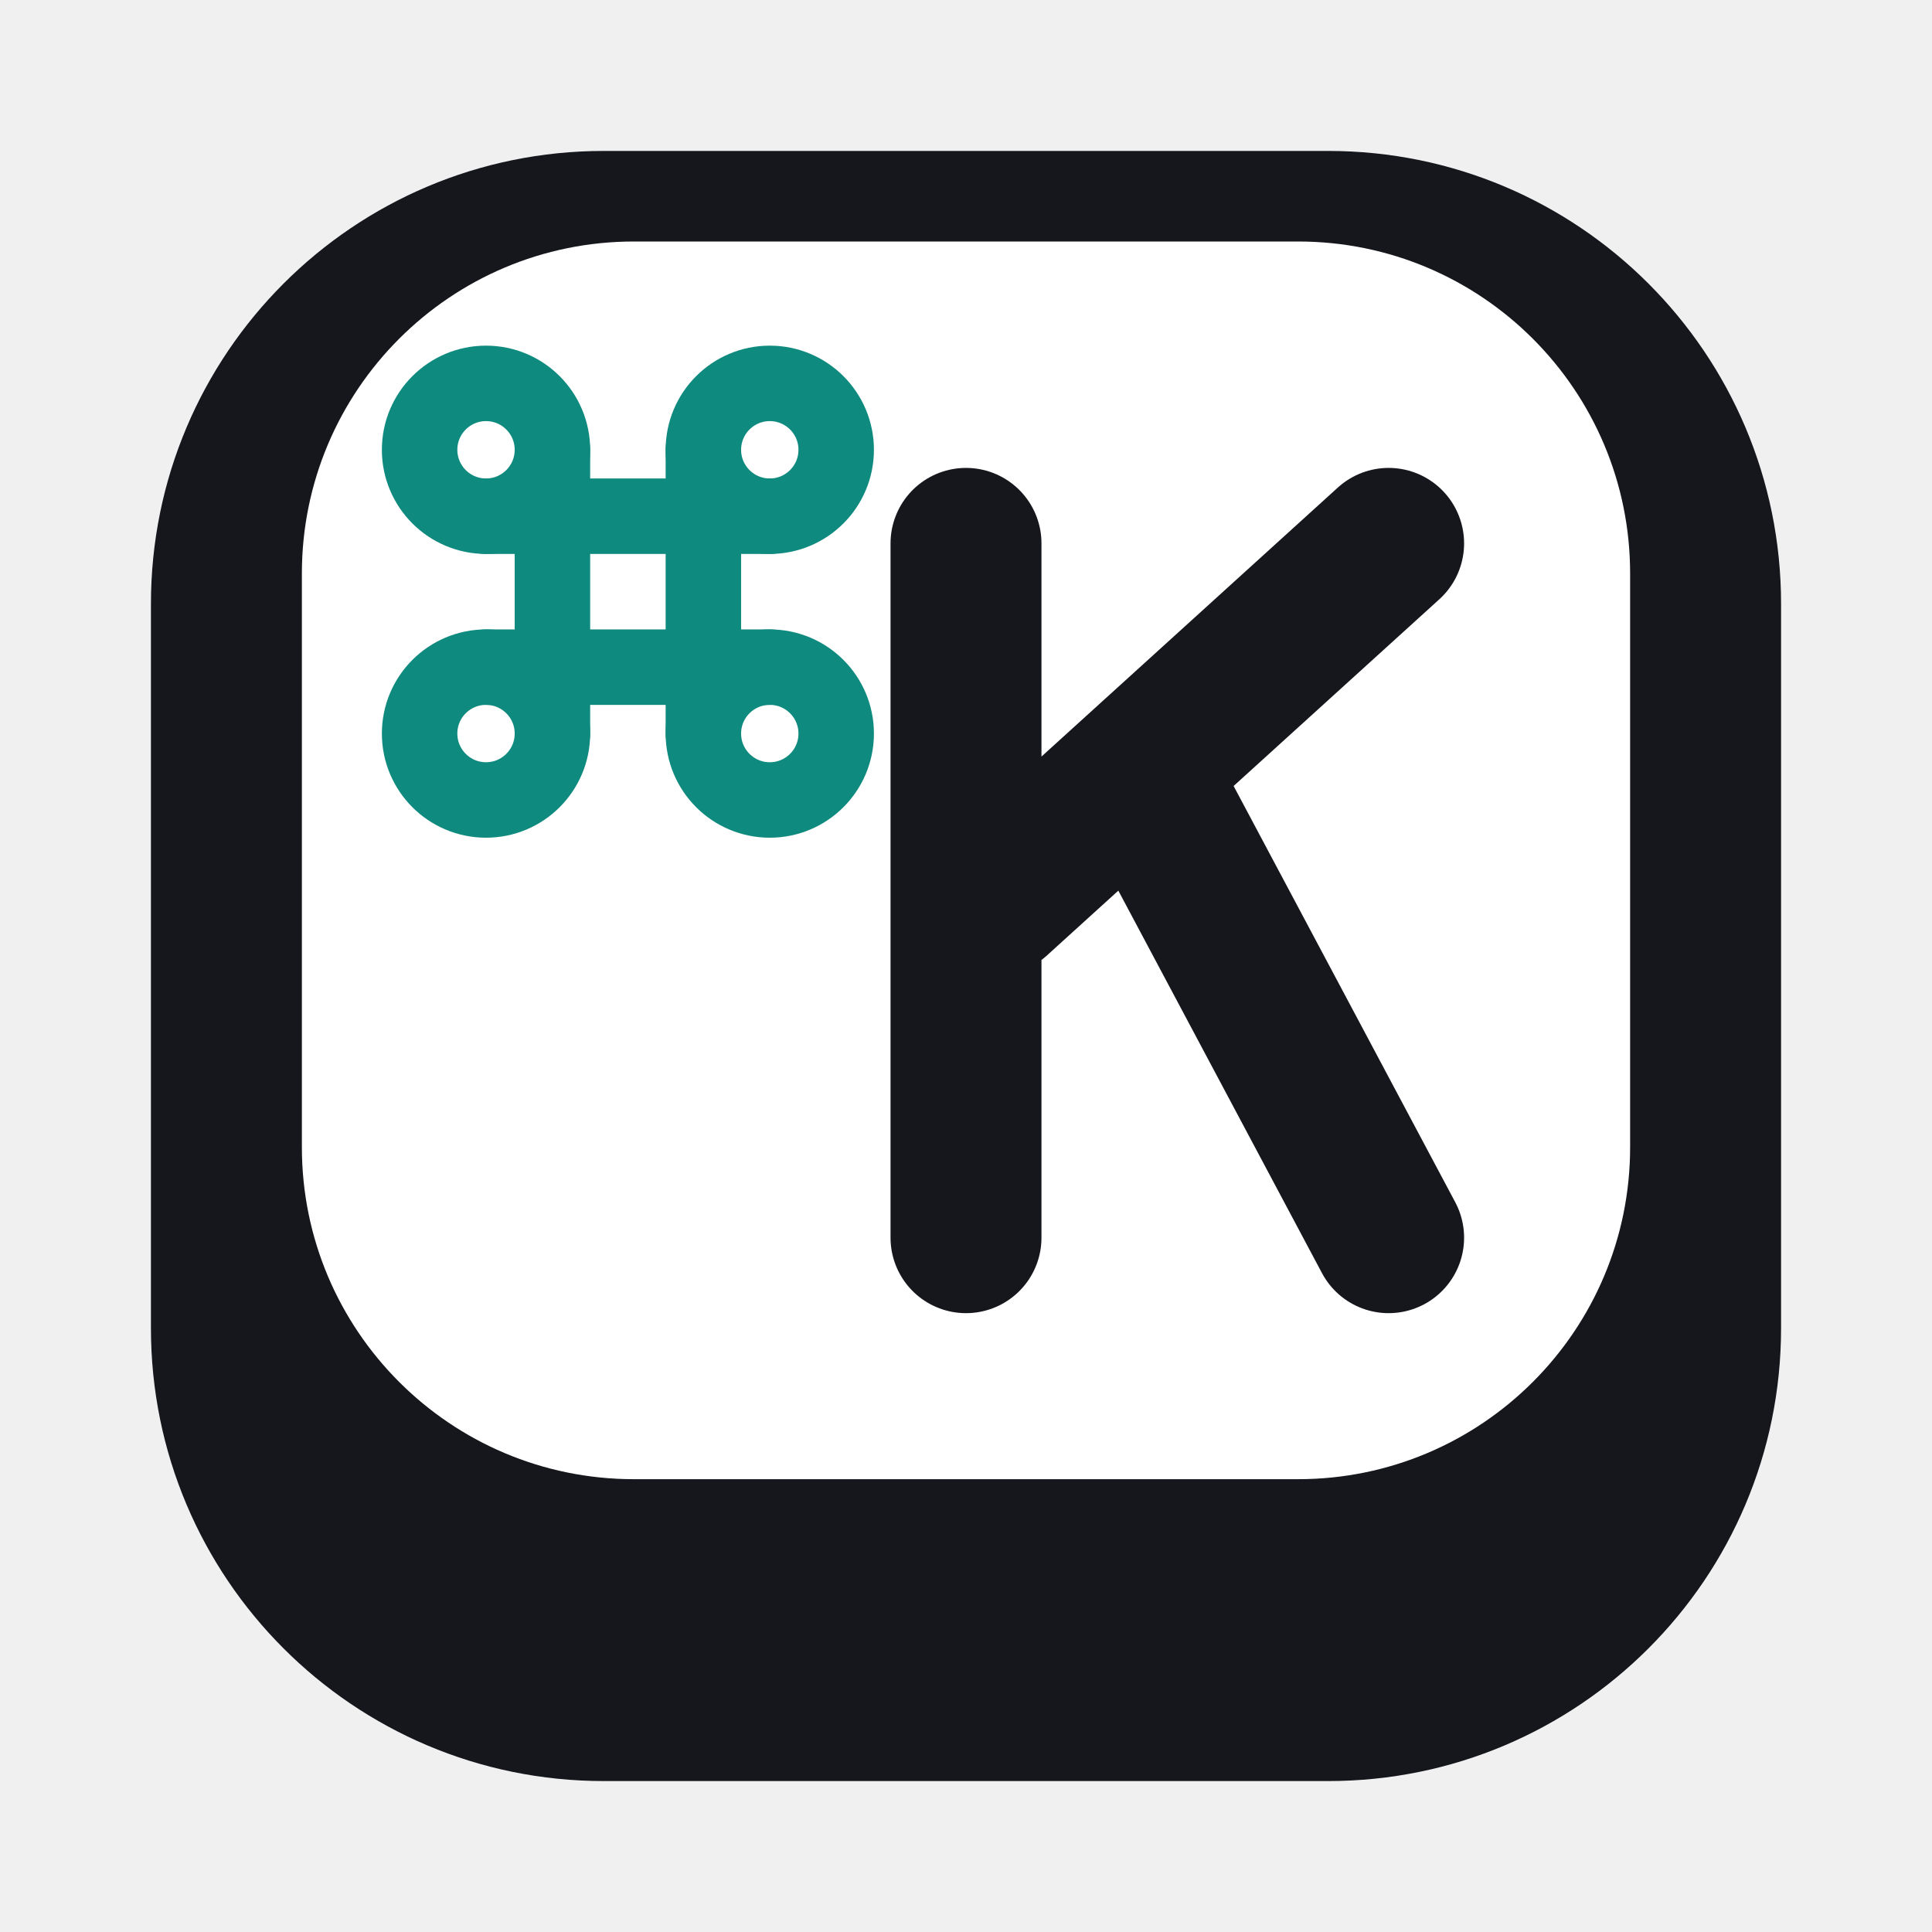
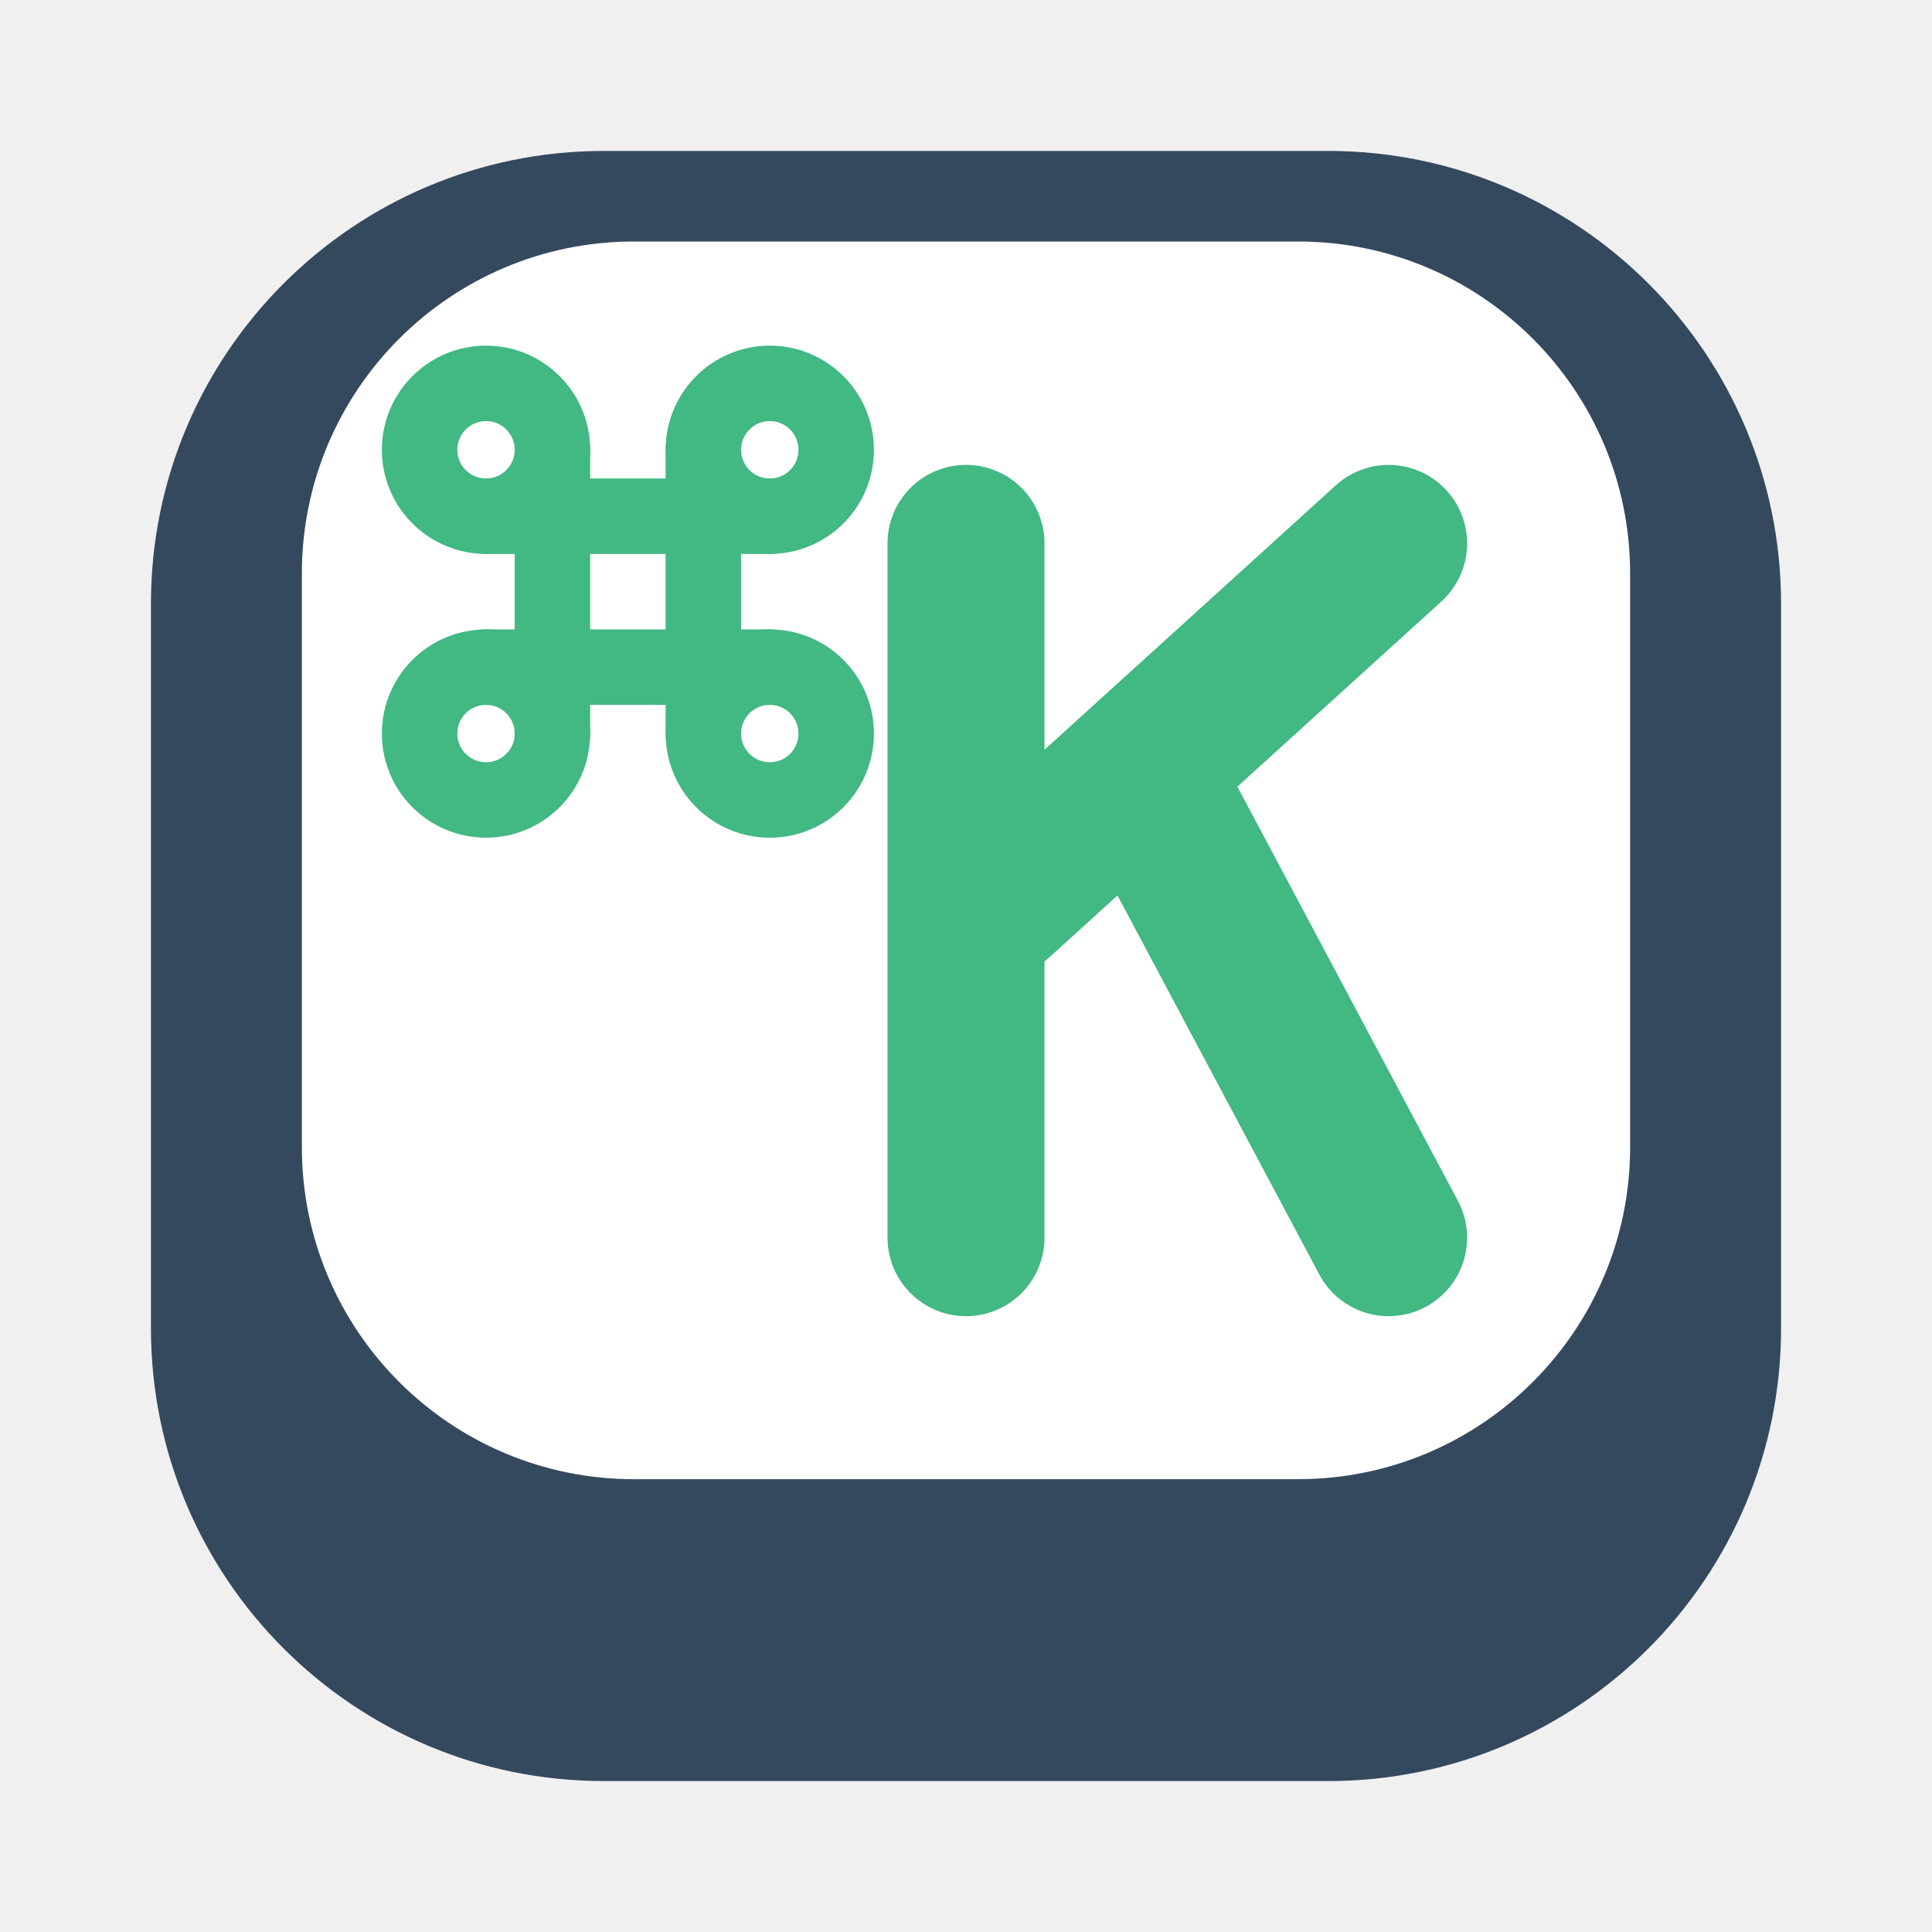
<svg xmlns="http://www.w3.org/2000/svg" viewBox="0 0 32 32">
  <style>
-     .cap { fill: #15171c; }
+     .cap { fill: #35495e; }
    .face { fill: #ffffff; }
-     .k { stroke: #15171c; }
-     .cmd { stroke: #0f8a7e; }
+     .cmd, .k { stroke: #42b883; }
    @media (prefers-color-scheme: dark) {
-       .cap { fill: #eceef2; }
+       .cap { fill: #c9d5e1; }
      .face { fill: #17191e; }
-       .k { stroke: #eceef2; }
-       .cmd { stroke: #3fc1b0; }
+       .cmd, .k { stroke: #42d392; }
    }
  </style>
  <rect class="cap" x="2.5" y="2.5" width="27" height="27" rx="7.5" />
  <rect class="face" x="5" y="4" width="22" height="20.5" rx="5.5" />
  <g class="cmd" fill="none" stroke-width="1.25" stroke-linecap="round">
    <circle cx="8.05" cy="7.45" r="1.1" />
    <circle cx="12.75" cy="7.45" r="1.1" />
    <circle cx="8.05" cy="12.15" r="1.1" />
    <circle cx="12.75" cy="12.15" r="1.1" />
    <path d="M9.15 7.45V12.15M11.65 7.45V12.15M8.05 8.55H12.75M8.05 11.05H12.75" />
  </g>
-   <path class="k" d="M16 9V20.5M23 9L16.5 14.9M18.9 12.8L23 20.5" fill="none" stroke-width="2.5" stroke-linecap="round" stroke-linejoin="round" />
+   <path class="k" d="M16 9V20.5M23 9L16.5 14.9M18.9 12.8L23 20.5" fill="none" stroke-width="2.6" stroke-linecap="round" stroke-linejoin="round" />
</svg>
